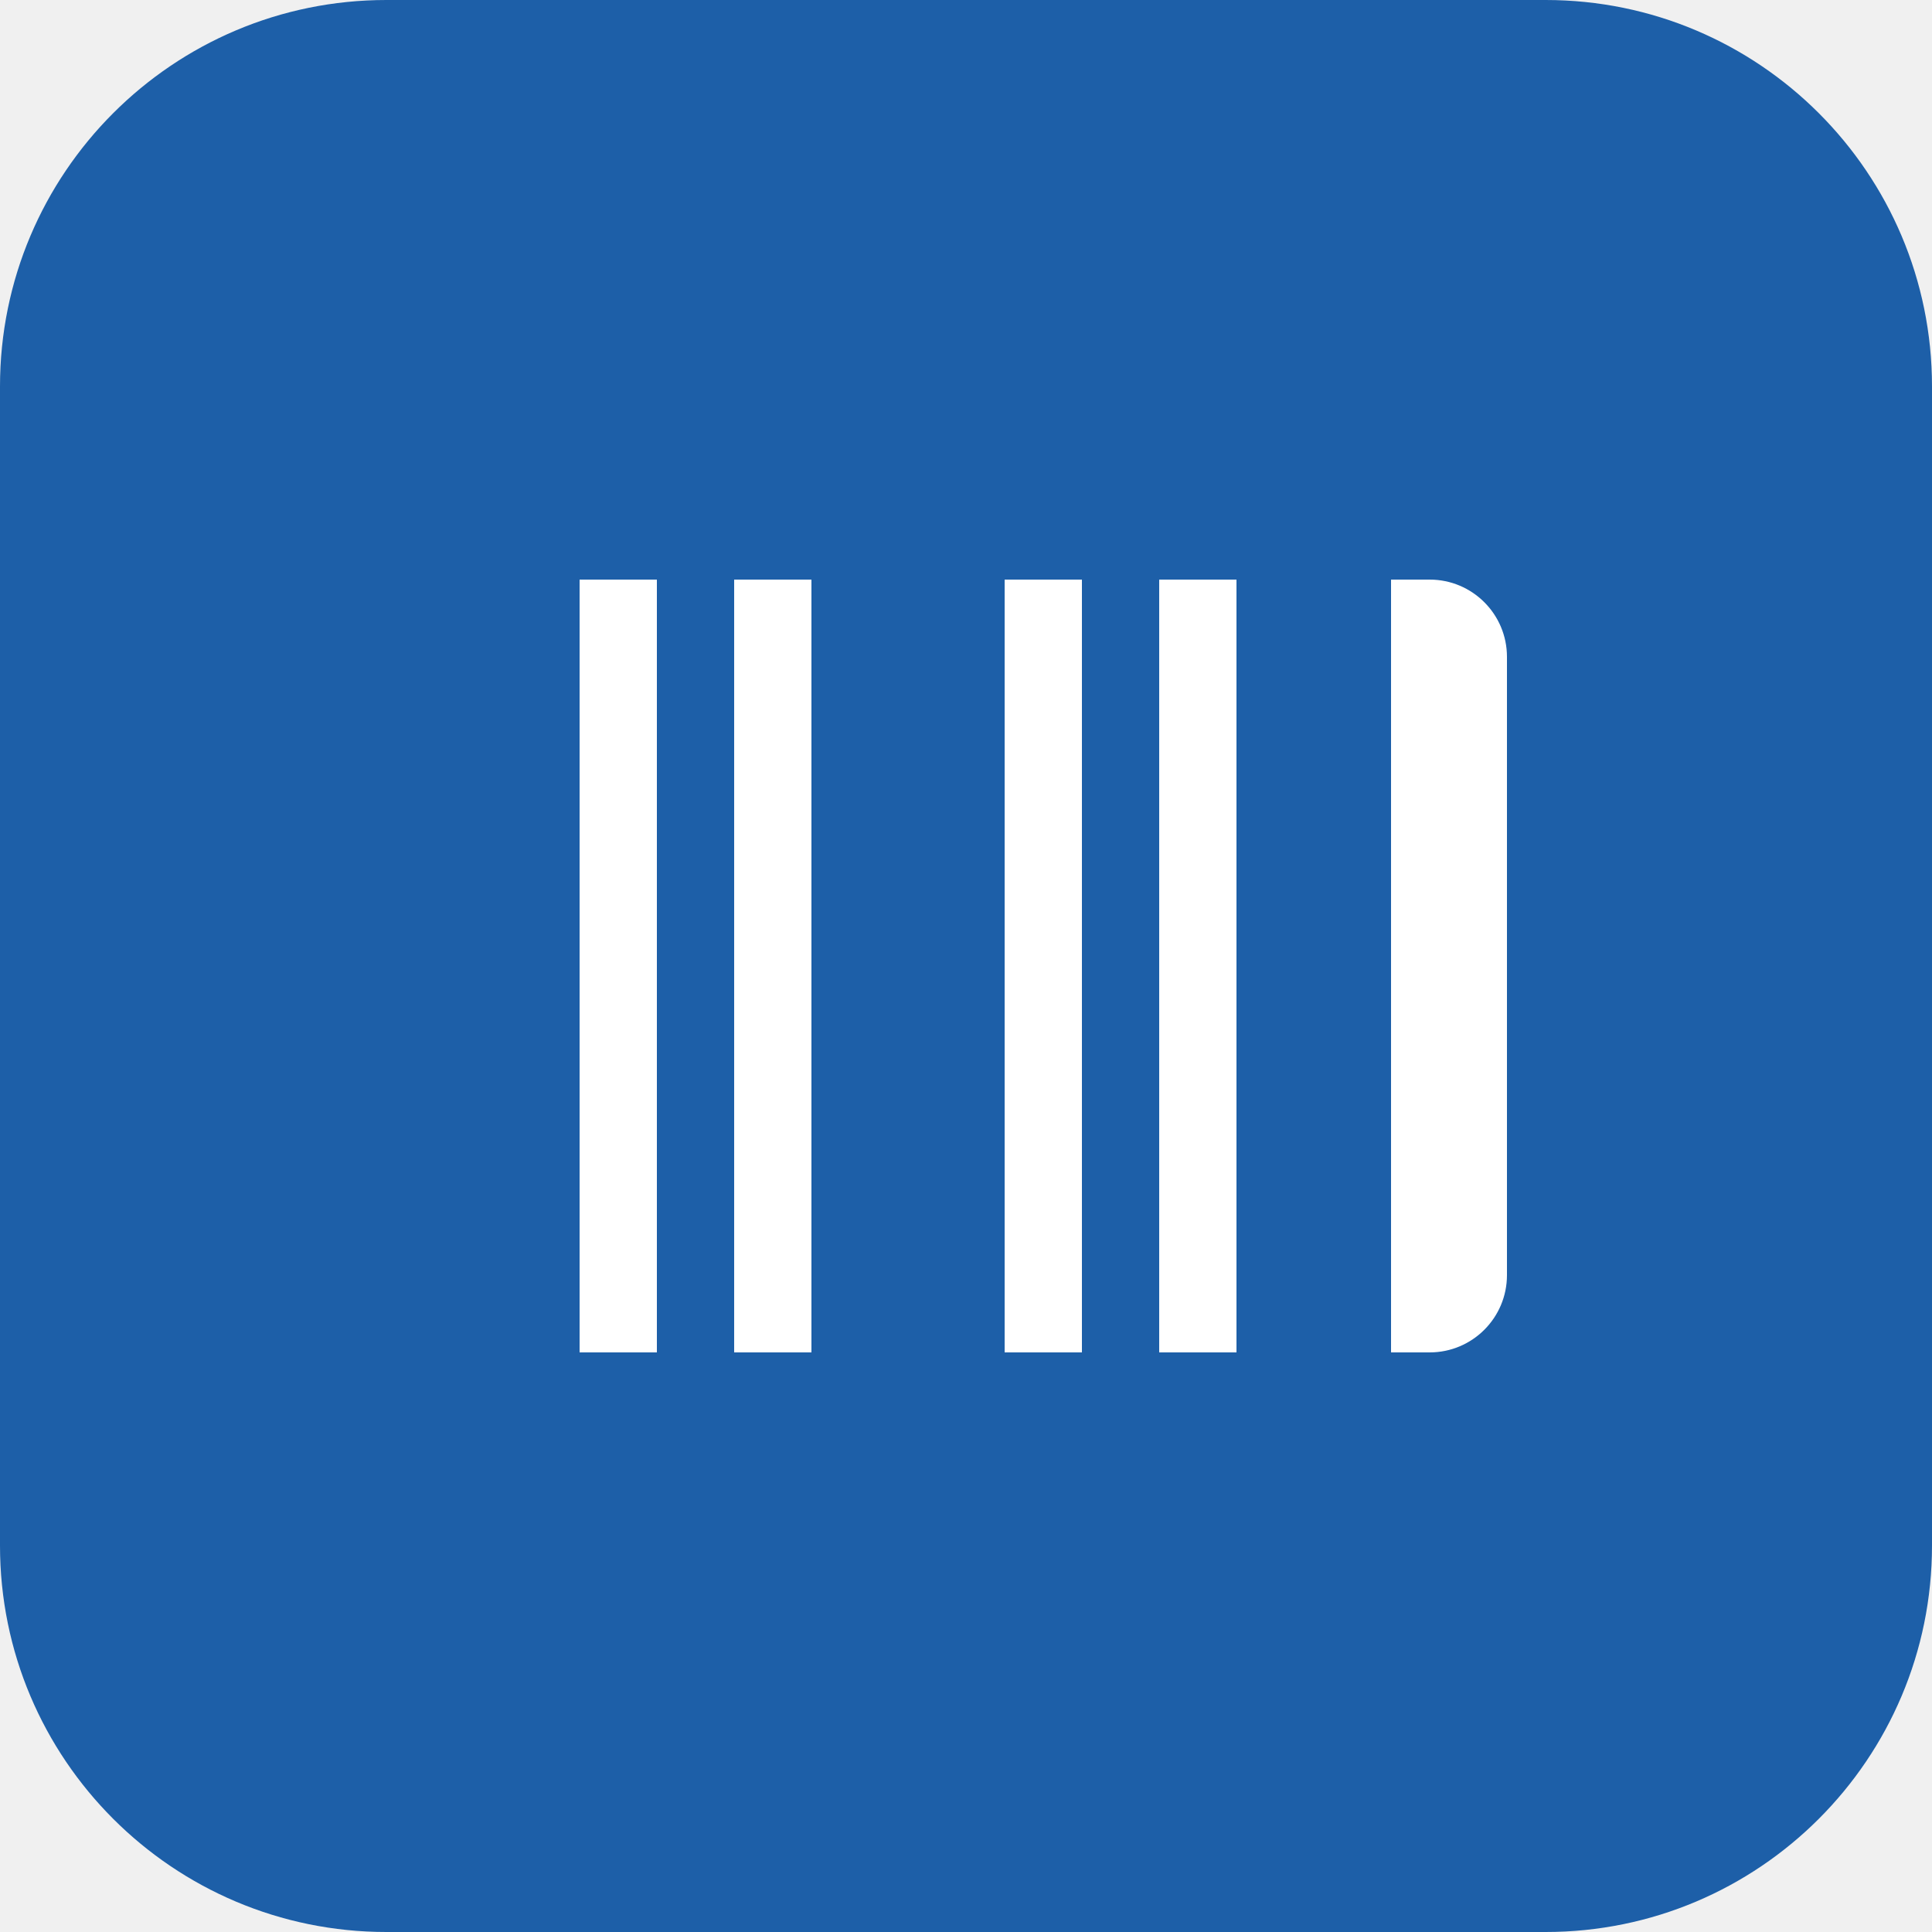
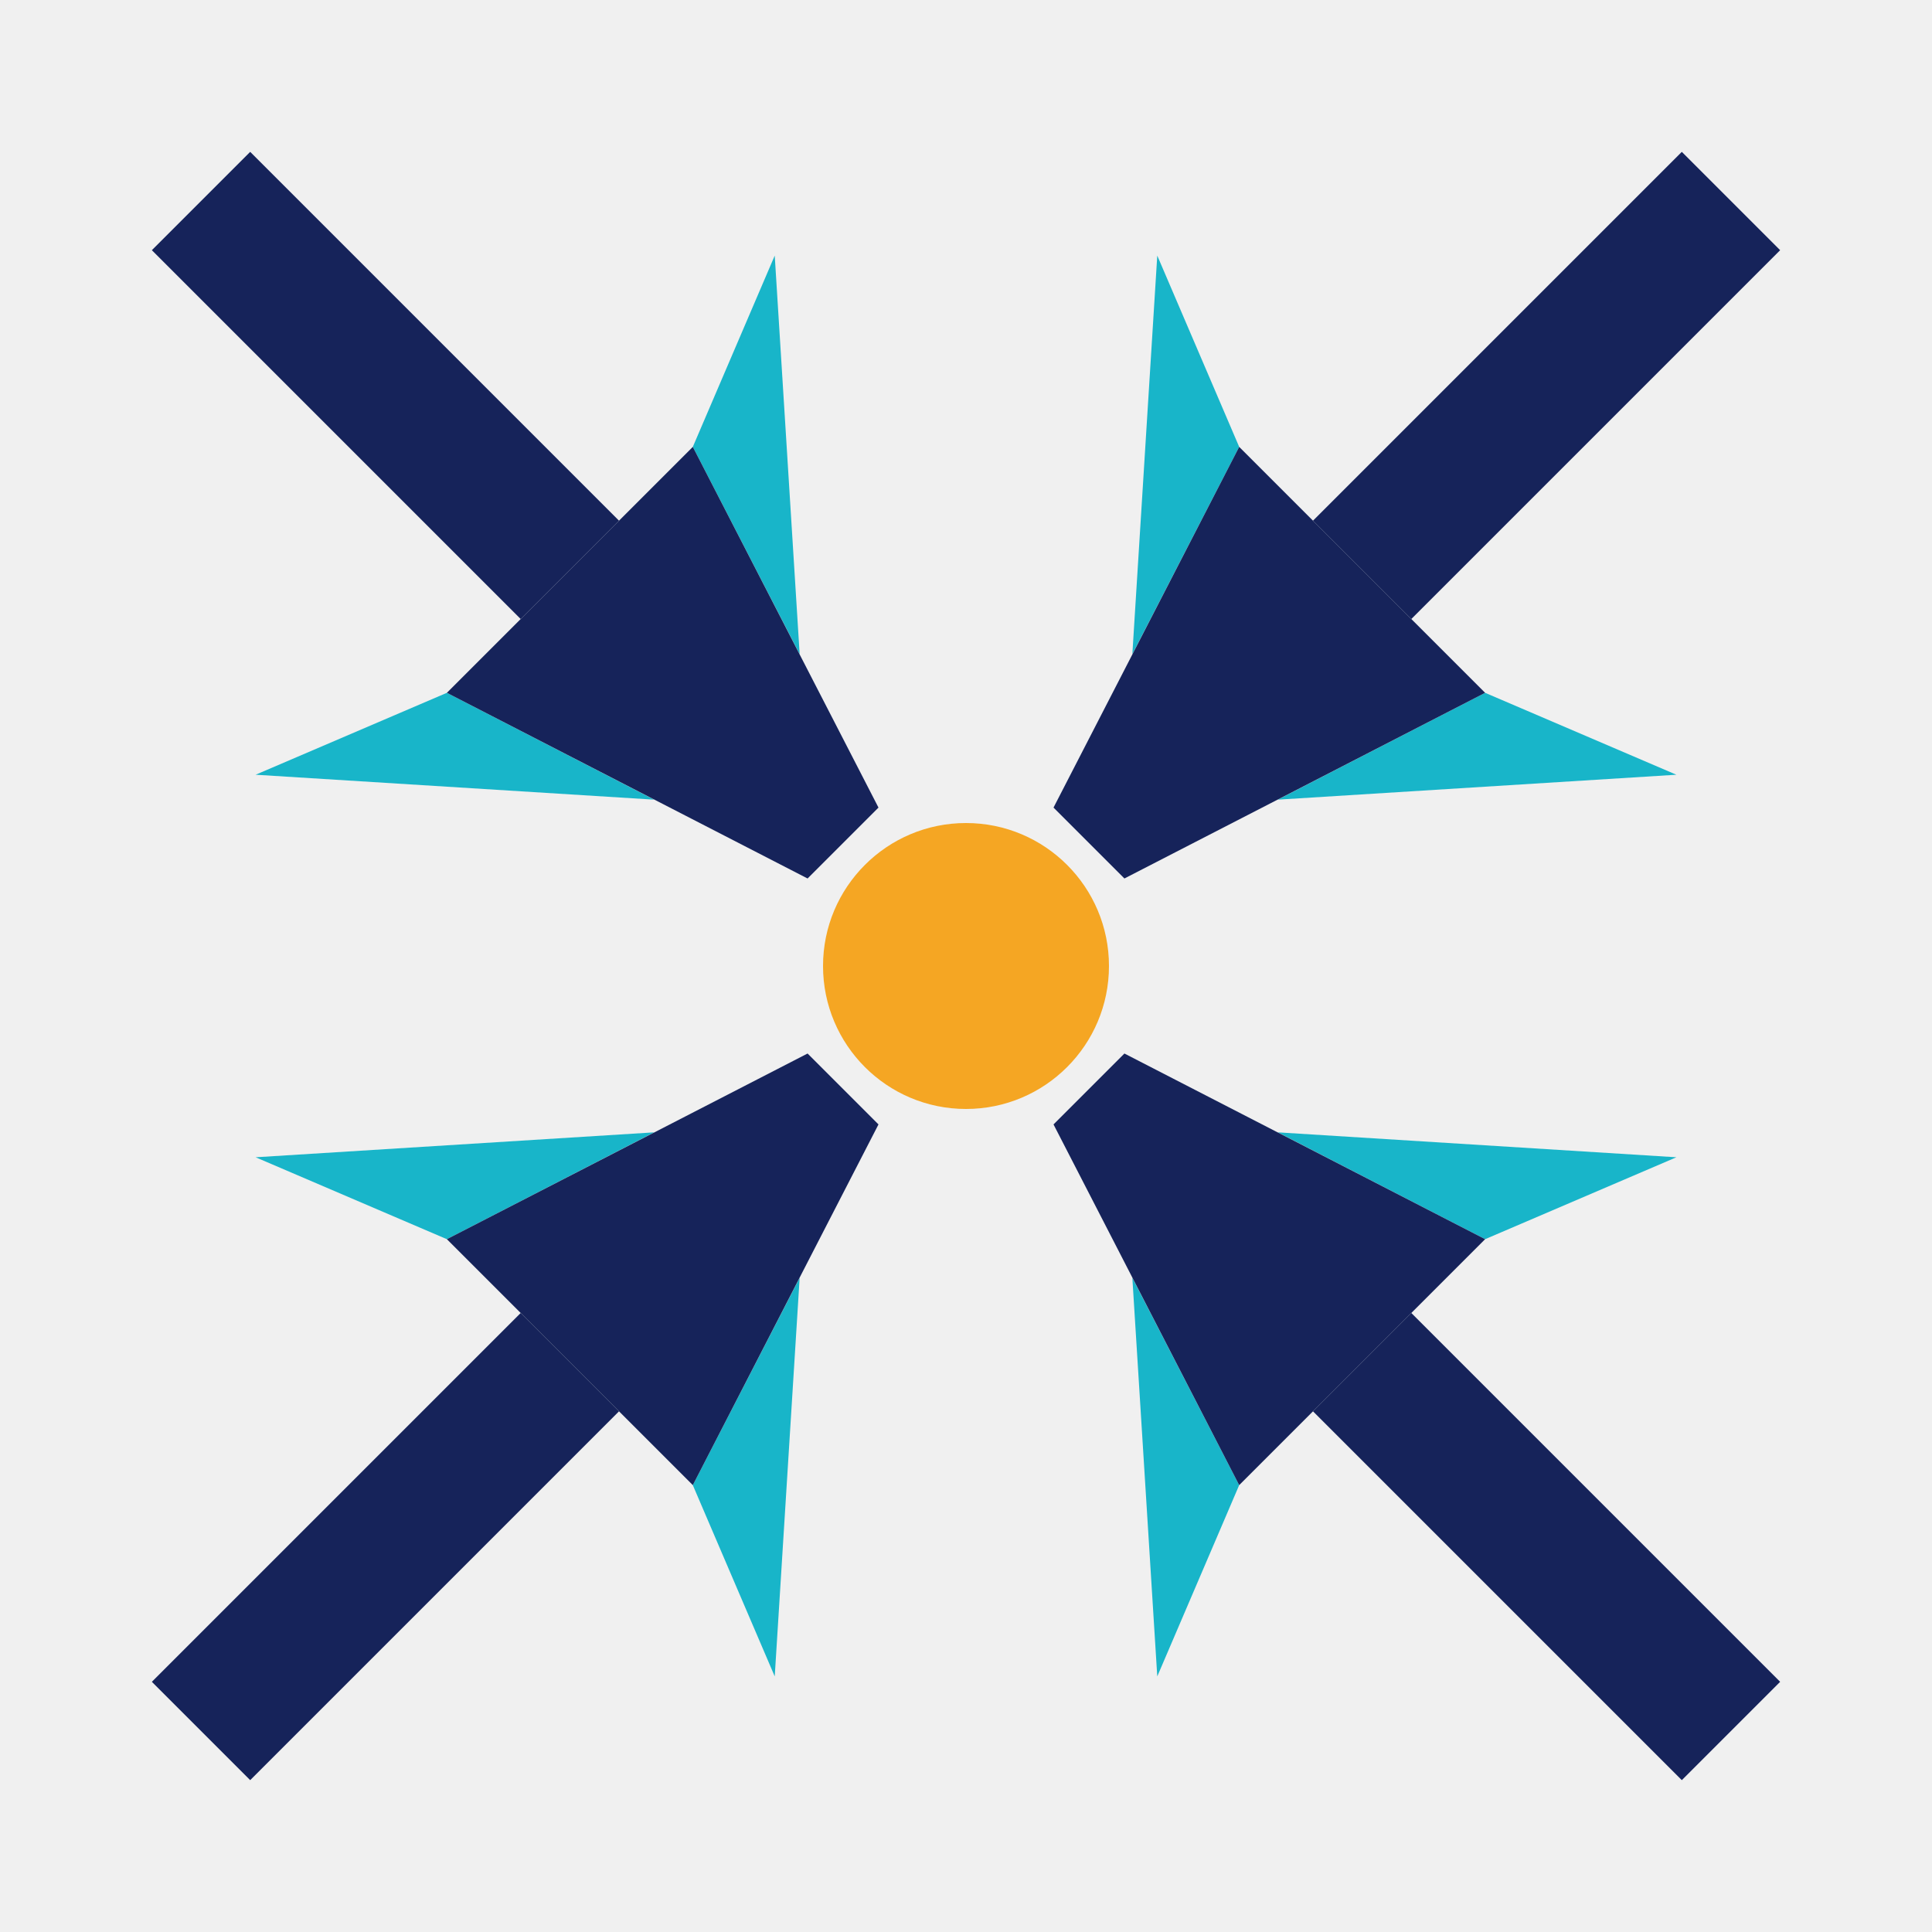
<svg xmlns="http://www.w3.org/2000/svg" viewBox="0 0 100 100">
-   <rect width="100" height="100" rx="20" fill="#1d5fa8" />
-   <rect x="22" y="30" width="56" height="40" rx="4" fill="#ffffff" />
-   <rect x="22" y="30" width="8" height="40" fill="#1d5fa8" />
-   <rect x="34" y="30" width="4" height="40" fill="#1d5fa8" />
-   <rect x="42" y="30" width="10" height="40" fill="#1d5fa8" />
-   <rect x="56" y="30" width="4" height="40" fill="#1d5fa8" />
-   <rect x="64" y="30" width="8" height="40" fill="#1d5fa8" />
+   <g transform="rotate(0 50 50)">
+     <polygon points="76.87,35.86 86.77,40.10 66.14,41.39" fill="#18B5C9" />
+     <polygon points="64.14,23.13 59.90,13.23 58.61,33.86" fill="#18B5C9" />
+     <polygon points="58.20,45.47 76.87,35.86 64.14,23.13 54.53,41.80" fill="#16235A" />
+     <polygon points="73.05,32.04 92.14,12.95 87.05,7.86 67.96,26.95" fill="#16235A" />
+   </g>
+   <g transform="rotate(90 50 50)">
+     <polygon points="76.87,35.86 86.77,40.10 66.14,41.39" fill="#18B5C9" />
+     <polygon points="64.14,23.13 59.90,13.23 58.61,33.86" fill="#18B5C9" />
+     <polygon points="58.20,45.47 76.87,35.86 64.14,23.13 54.53,41.80" fill="#16235A" />
+     <polygon points="73.05,32.04 92.14,12.95 87.05,7.86 67.96,26.95" fill="#16235A" />
+   </g>
+   <g transform="rotate(180 50 50)">
+     <polygon points="76.87,35.86 86.77,40.10 66.14,41.39" fill="#18B5C9" />
+     <polygon points="64.14,23.13 59.90,13.23 58.61,33.86" fill="#18B5C9" />
+     <polygon points="58.20,45.47 76.87,35.86 64.14,23.13 54.53,41.80" fill="#16235A" />
+     <polygon points="73.05,32.04 92.14,12.95 87.05,7.86 67.96,26.95" fill="#16235A" />
+   </g>
+   <g transform="rotate(270 50 50)">
+     <polygon points="76.87,35.86 86.77,40.10 66.14,41.39" fill="#18B5C9" />
+     <polygon points="64.14,23.13 59.90,13.23 58.61,33.86" fill="#18B5C9" />
+     <polygon points="58.20,45.47 76.87,35.86 64.14,23.13 54.53,41.80" fill="#16235A" />
+     <polygon points="73.05,32.04 92.14,12.95 87.05,7.86 67.96,26.95" fill="#16235A" />
+   </g>
+   <circle cx="50" cy="50" r="7.4" fill="#F5A623" />
</svg>
